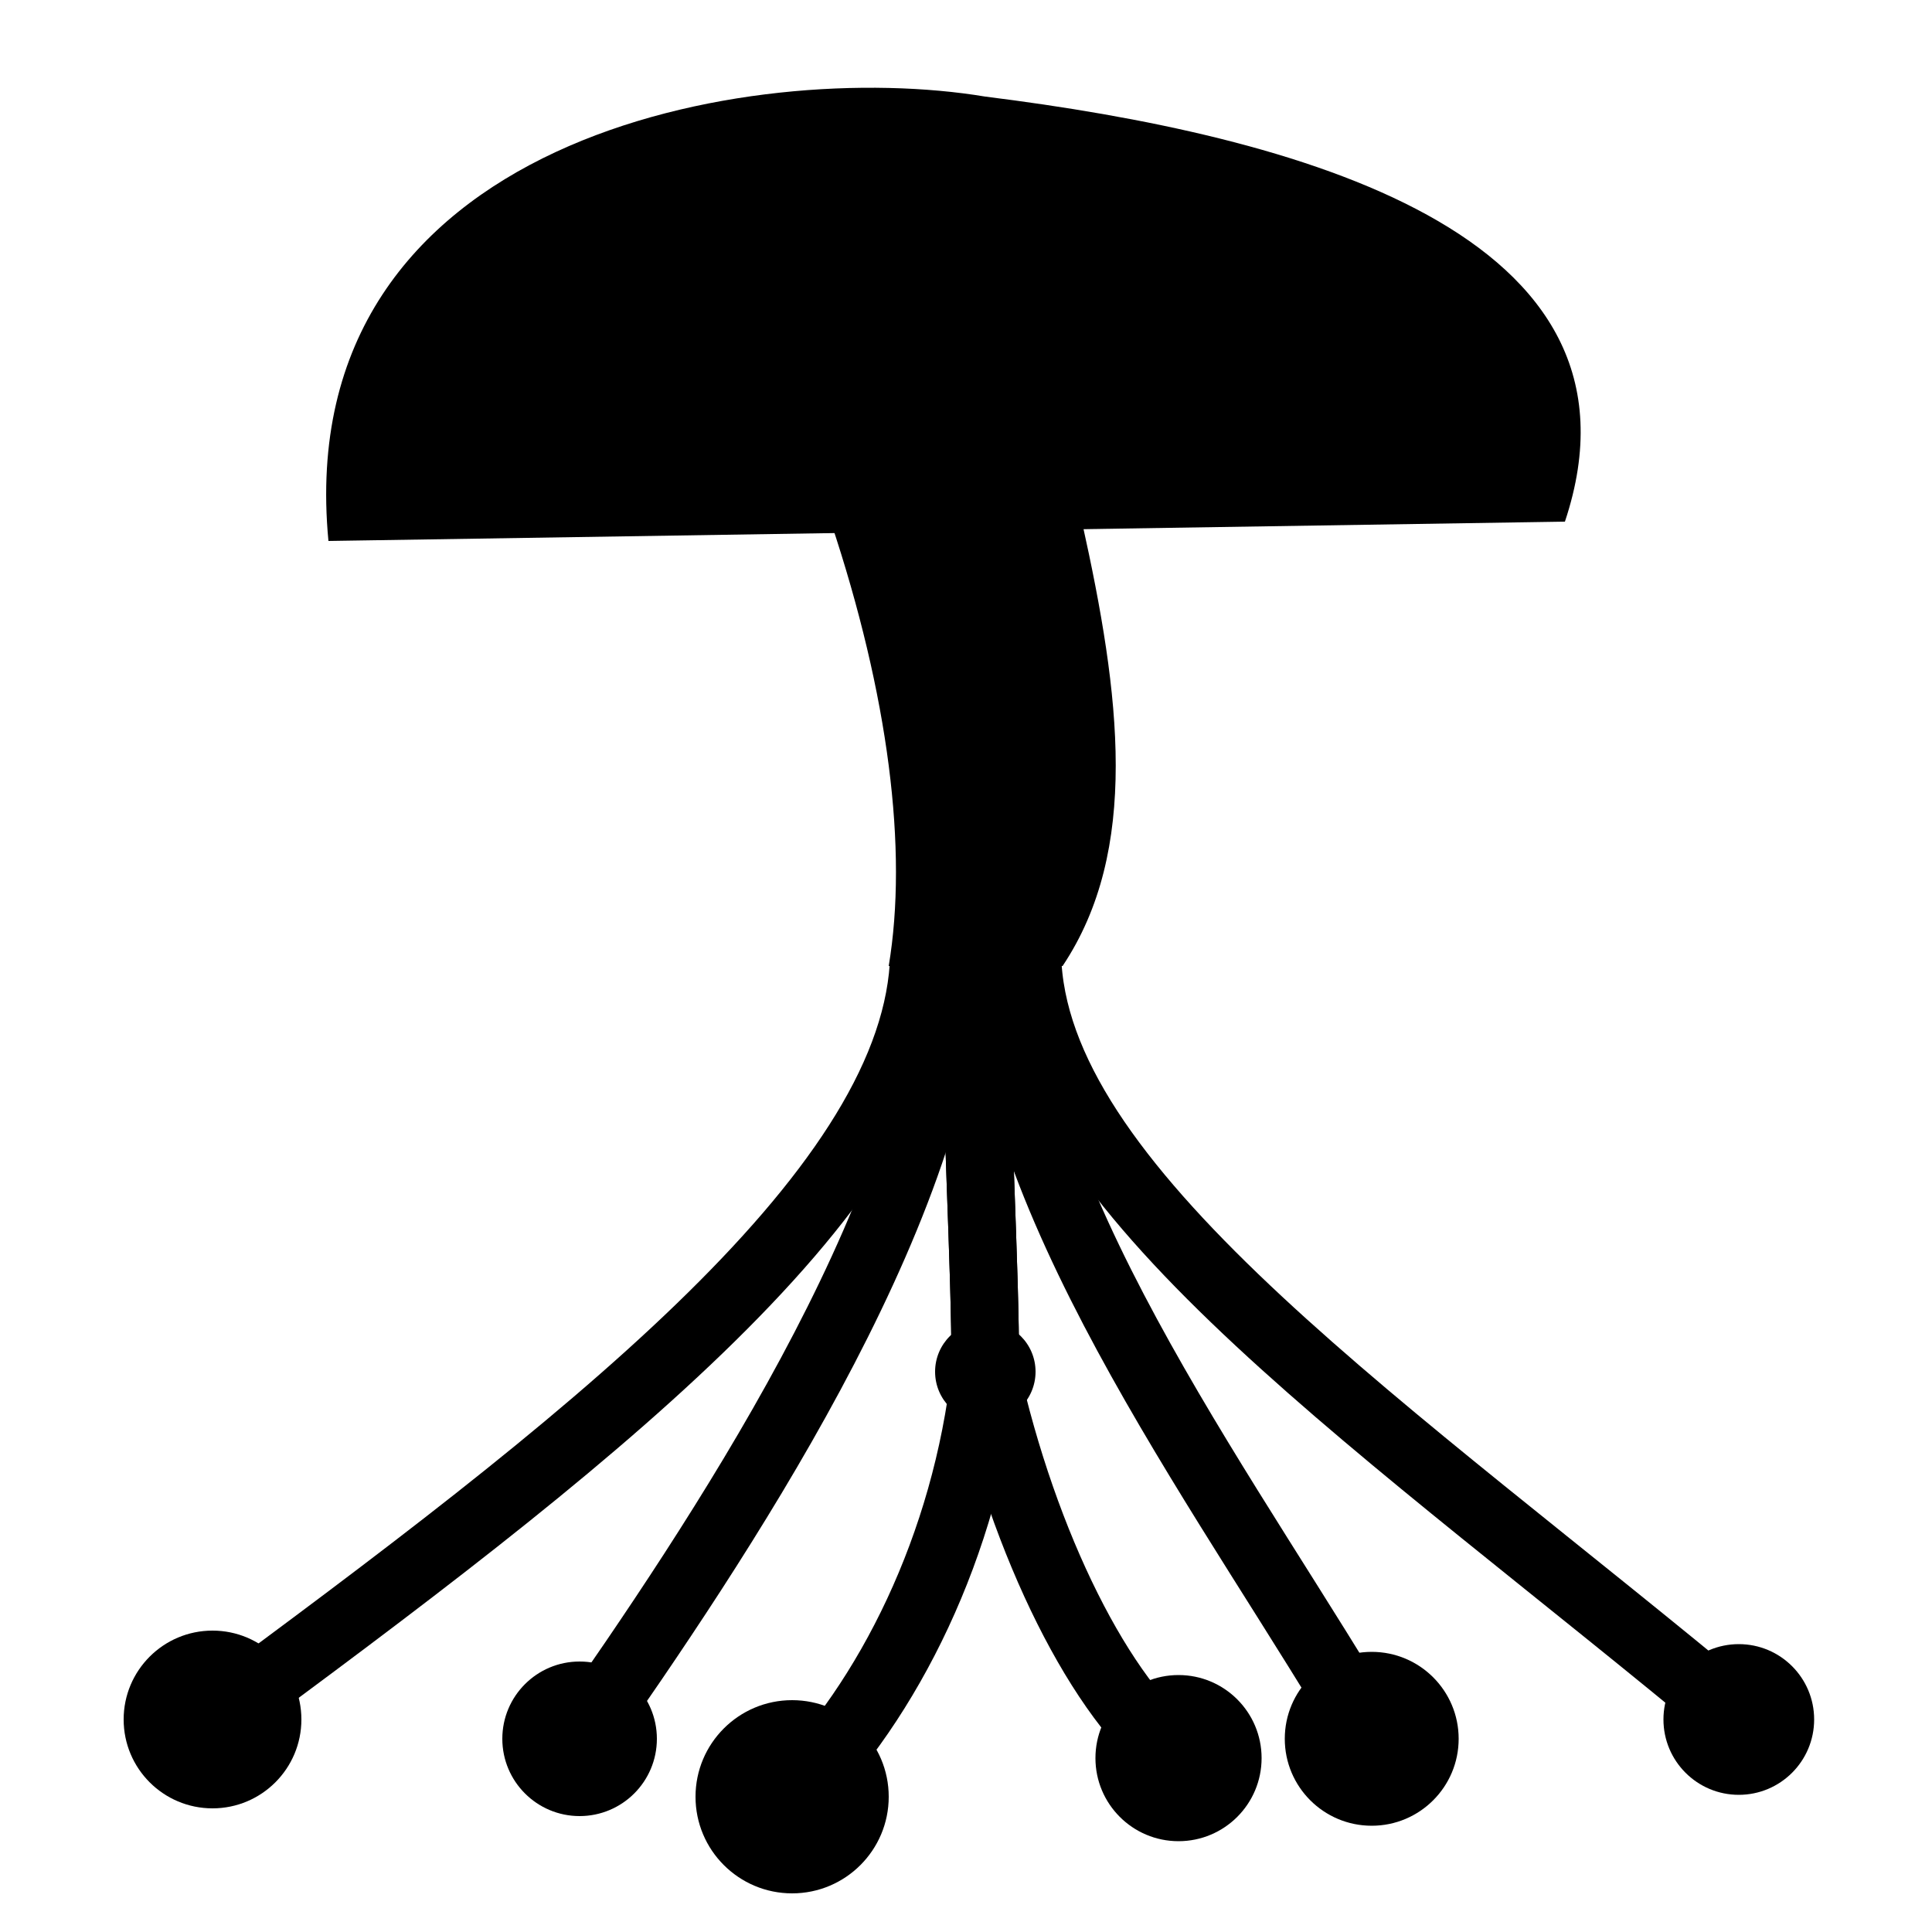
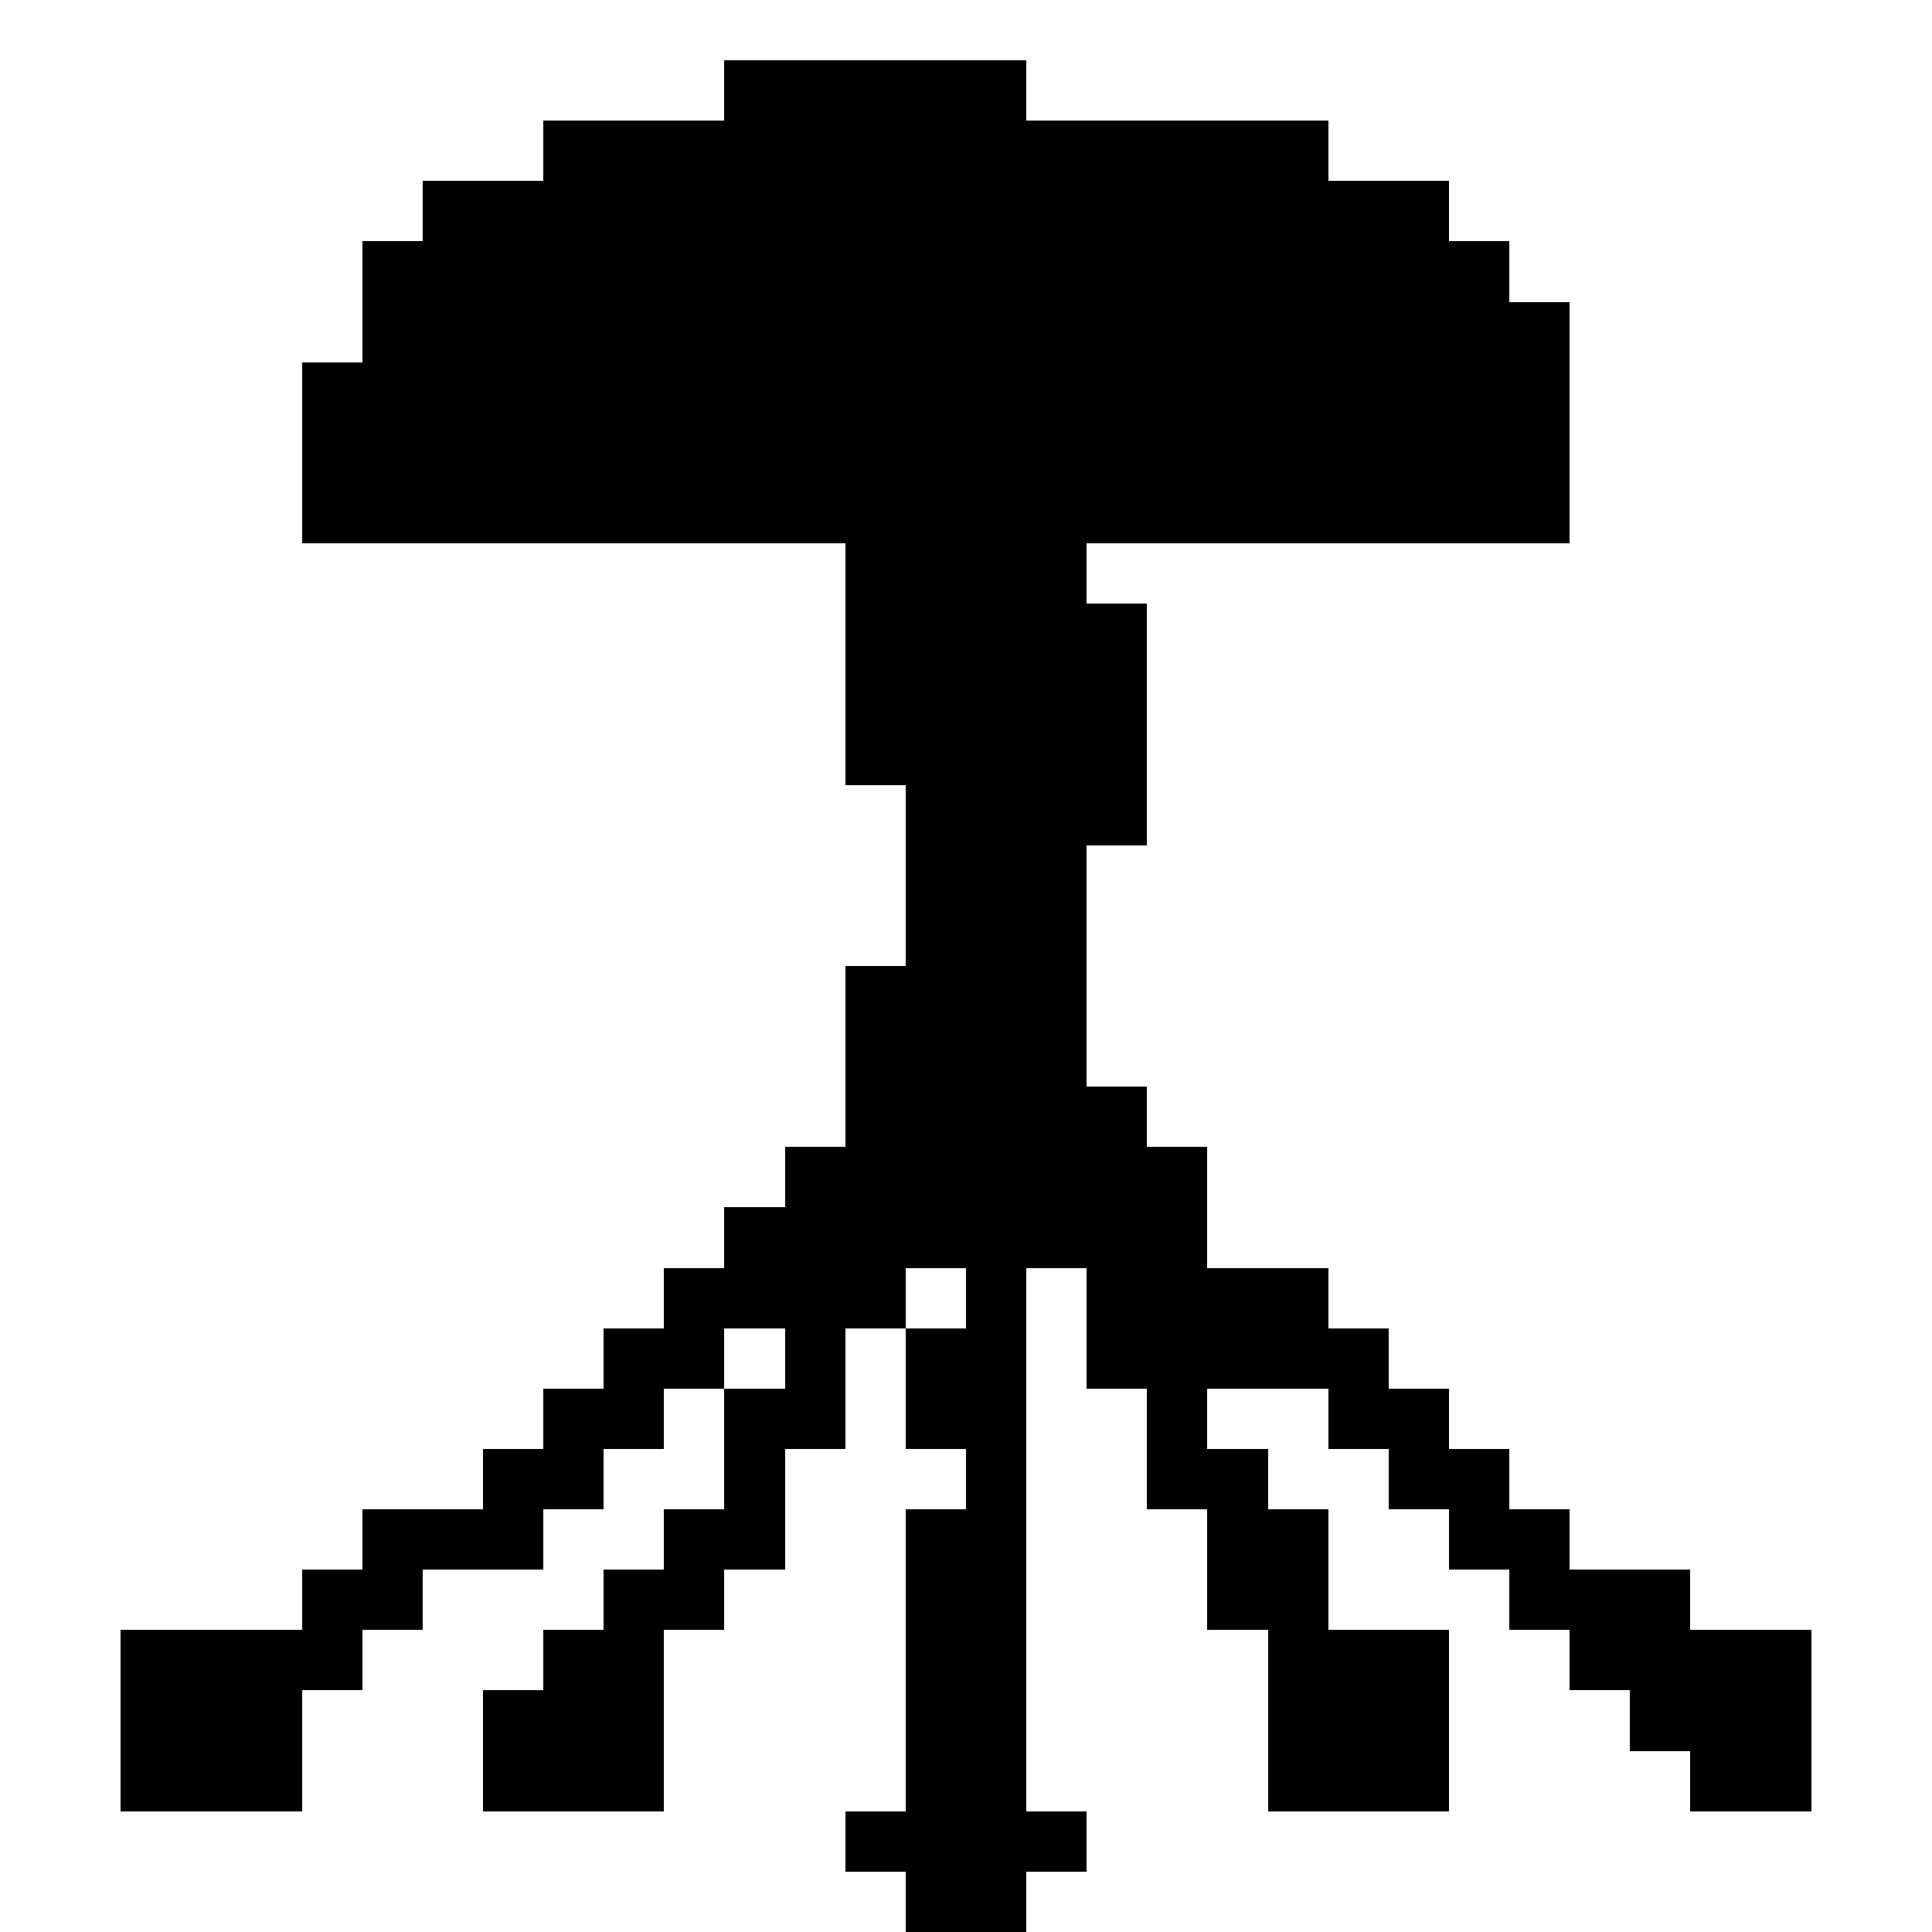
- <svg xmlns="http://www.w3.org/2000/svg" viewBox="0 0 100 100" fill="currentColor">
-   <path d="M 17.00 28.00 C 15.00 7.00 39.00 3.00 51.00 5.00 C 67.00 7.00 86.00 12.00 81.00 27.00 Z" />
-   <path d="M 43.00 27.00 C 46.00 36.00 47.00 44.00 46.00 50.00 L 55.00 50.00 C 59.00 44.00 58.00 36.00 56.00 27.00 Z" />
-   <path d="M 47.80 50.00 C 47.00 62.00 30.00 75.00 11.00 89.00" fill="none" stroke="currentColor" stroke-width="3.50" stroke-linecap="round" stroke-linejoin="round" />
-   <path d="M 49.15 50.00 C 48.50 63.00 37.00 80.00 30.00 90.00" fill="none" stroke="currentColor" stroke-width="3.50" stroke-linecap="round" stroke-linejoin="round" />
-   <path d="M 50.50 50.00 C 50.50 58.00 51.00 65.00 51.00 71.00 C 50.00 80.00 46.00 88.00 41.00 93.00" fill="none" stroke="currentColor" stroke-width="3.50" stroke-linecap="round" stroke-linejoin="round" />
-   <path d="M 50.50 50.00 C 50.50 58.00 51.00 65.00 51.00 71.00 C 53.00 80.00 57.00 88.00 61.00 91.00" fill="none" stroke="currentColor" stroke-width="3.50" stroke-linecap="round" stroke-linejoin="round" />
-   <path d="M 51.85 50.00 C 52.50 63.00 64.00 78.00 71.00 90.00" fill="none" stroke="currentColor" stroke-width="3.50" stroke-linecap="round" stroke-linejoin="round" />
-   <path d="M 53.20 50.00 C 54.00 62.00 72.00 74.00 90.00 89.00" fill="none" stroke="currentColor" stroke-width="3.50" stroke-linecap="round" stroke-linejoin="round" />
-   <circle cx="51.00" cy="71.00" r="2.60" />
-   <circle cx="11.00" cy="89.00" r="4.60" />
-   <circle cx="30.00" cy="90.00" r="4.00" />
-   <circle cx="41.00" cy="93.00" r="5.00" />
-   <circle cx="61.00" cy="91.00" r="4.30" />
-   <circle cx="71.00" cy="90.00" r="4.50" />
-   <circle cx="90.00" cy="89.00" r="3.90" />
+ <svg xmlns="http://www.w3.org/2000/svg" viewBox="0 0 32 32" fill="currentColor" shape-rendering="crispEdges">
+   <rect x="12" y="1" width="5" height="1" />
+   <rect x="9" y="2" width="13" height="1" />
+   <rect x="7" y="3" width="17" height="1" />
+   <rect x="6" y="4" width="19" height="1" />
+   <rect x="6" y="5" width="20" height="1" />
+   <rect x="5" y="6" width="21" height="1" />
+   <rect x="5" y="7" width="21" height="1" />
+   <rect x="5" y="8" width="21" height="1" />
+   <rect x="14" y="9" width="4" height="1" />
+   <rect x="14" y="10" width="5" height="1" />
+   <rect x="14" y="11" width="5" height="1" />
+   <rect x="14" y="12" width="5" height="1" />
+   <rect x="15" y="13" width="4" height="1" />
+   <rect x="15" y="14" width="3" height="1" />
+   <rect x="15" y="15" width="3" height="1" />
+   <rect x="14" y="16" width="4" height="1" />
+   <rect x="14" y="17" width="4" height="1" />
+   <rect x="14" y="18" width="5" height="1" />
+   <rect x="13" y="19" width="7" height="1" />
+   <rect x="12" y="20" width="8" height="1" />
+   <rect x="11" y="21" width="4" height="1" />
+   <rect x="16" y="21" width="1" height="1" />
+   <rect x="18" y="21" width="4" height="1" />
+   <rect x="10" y="22" width="2" height="1" />
+   <rect x="13" y="22" width="1" height="1" />
+   <rect x="15" y="22" width="2" height="1" />
+   <rect x="18" y="22" width="5" height="1" />
+   <rect x="9" y="23" width="2" height="1" />
+   <rect x="12" y="23" width="2" height="1" />
+   <rect x="15" y="23" width="2" height="1" />
+   <rect x="19" y="23" width="1" height="1" />
+   <rect x="22" y="23" width="2" height="1" />
+   <rect x="8" y="24" width="2" height="1" />
+   <rect x="12" y="24" width="1" height="1" />
+   <rect x="16" y="24" width="1" height="1" />
+   <rect x="19" y="24" width="2" height="1" />
+   <rect x="23" y="24" width="2" height="1" />
+   <rect x="6" y="25" width="3" height="1" />
+   <rect x="11" y="25" width="2" height="1" />
+   <rect x="15" y="25" width="2" height="1" />
+   <rect x="20" y="25" width="2" height="1" />
+   <rect x="24" y="25" width="2" height="1" />
+   <rect x="5" y="26" width="2" height="1" />
+   <rect x="10" y="26" width="2" height="1" />
+   <rect x="15" y="26" width="2" height="1" />
+   <rect x="20" y="26" width="2" height="1" />
+   <rect x="25" y="26" width="3" height="1" />
+   <rect x="2" y="27" width="4" height="1" />
+   <rect x="9" y="27" width="2" height="1" />
+   <rect x="15" y="27" width="2" height="1" />
+   <rect x="21" y="27" width="3" height="1" />
+   <rect x="26" y="27" width="4" height="1" />
+   <rect x="2" y="28" width="3" height="1" />
+   <rect x="8" y="28" width="3" height="1" />
+   <rect x="15" y="28" width="2" height="1" />
+   <rect x="21" y="28" width="3" height="1" />
+   <rect x="27" y="28" width="3" height="1" />
+   <rect x="2" y="29" width="3" height="1" />
+   <rect x="8" y="29" width="3" height="1" />
+   <rect x="15" y="29" width="2" height="1" />
+   <rect x="21" y="29" width="3" height="1" />
+   <rect x="28" y="29" width="2" height="1" />
+   <rect x="14" y="30" width="4" height="1" />
+   <rect x="15" y="31" width="2" height="1" />
</svg>
